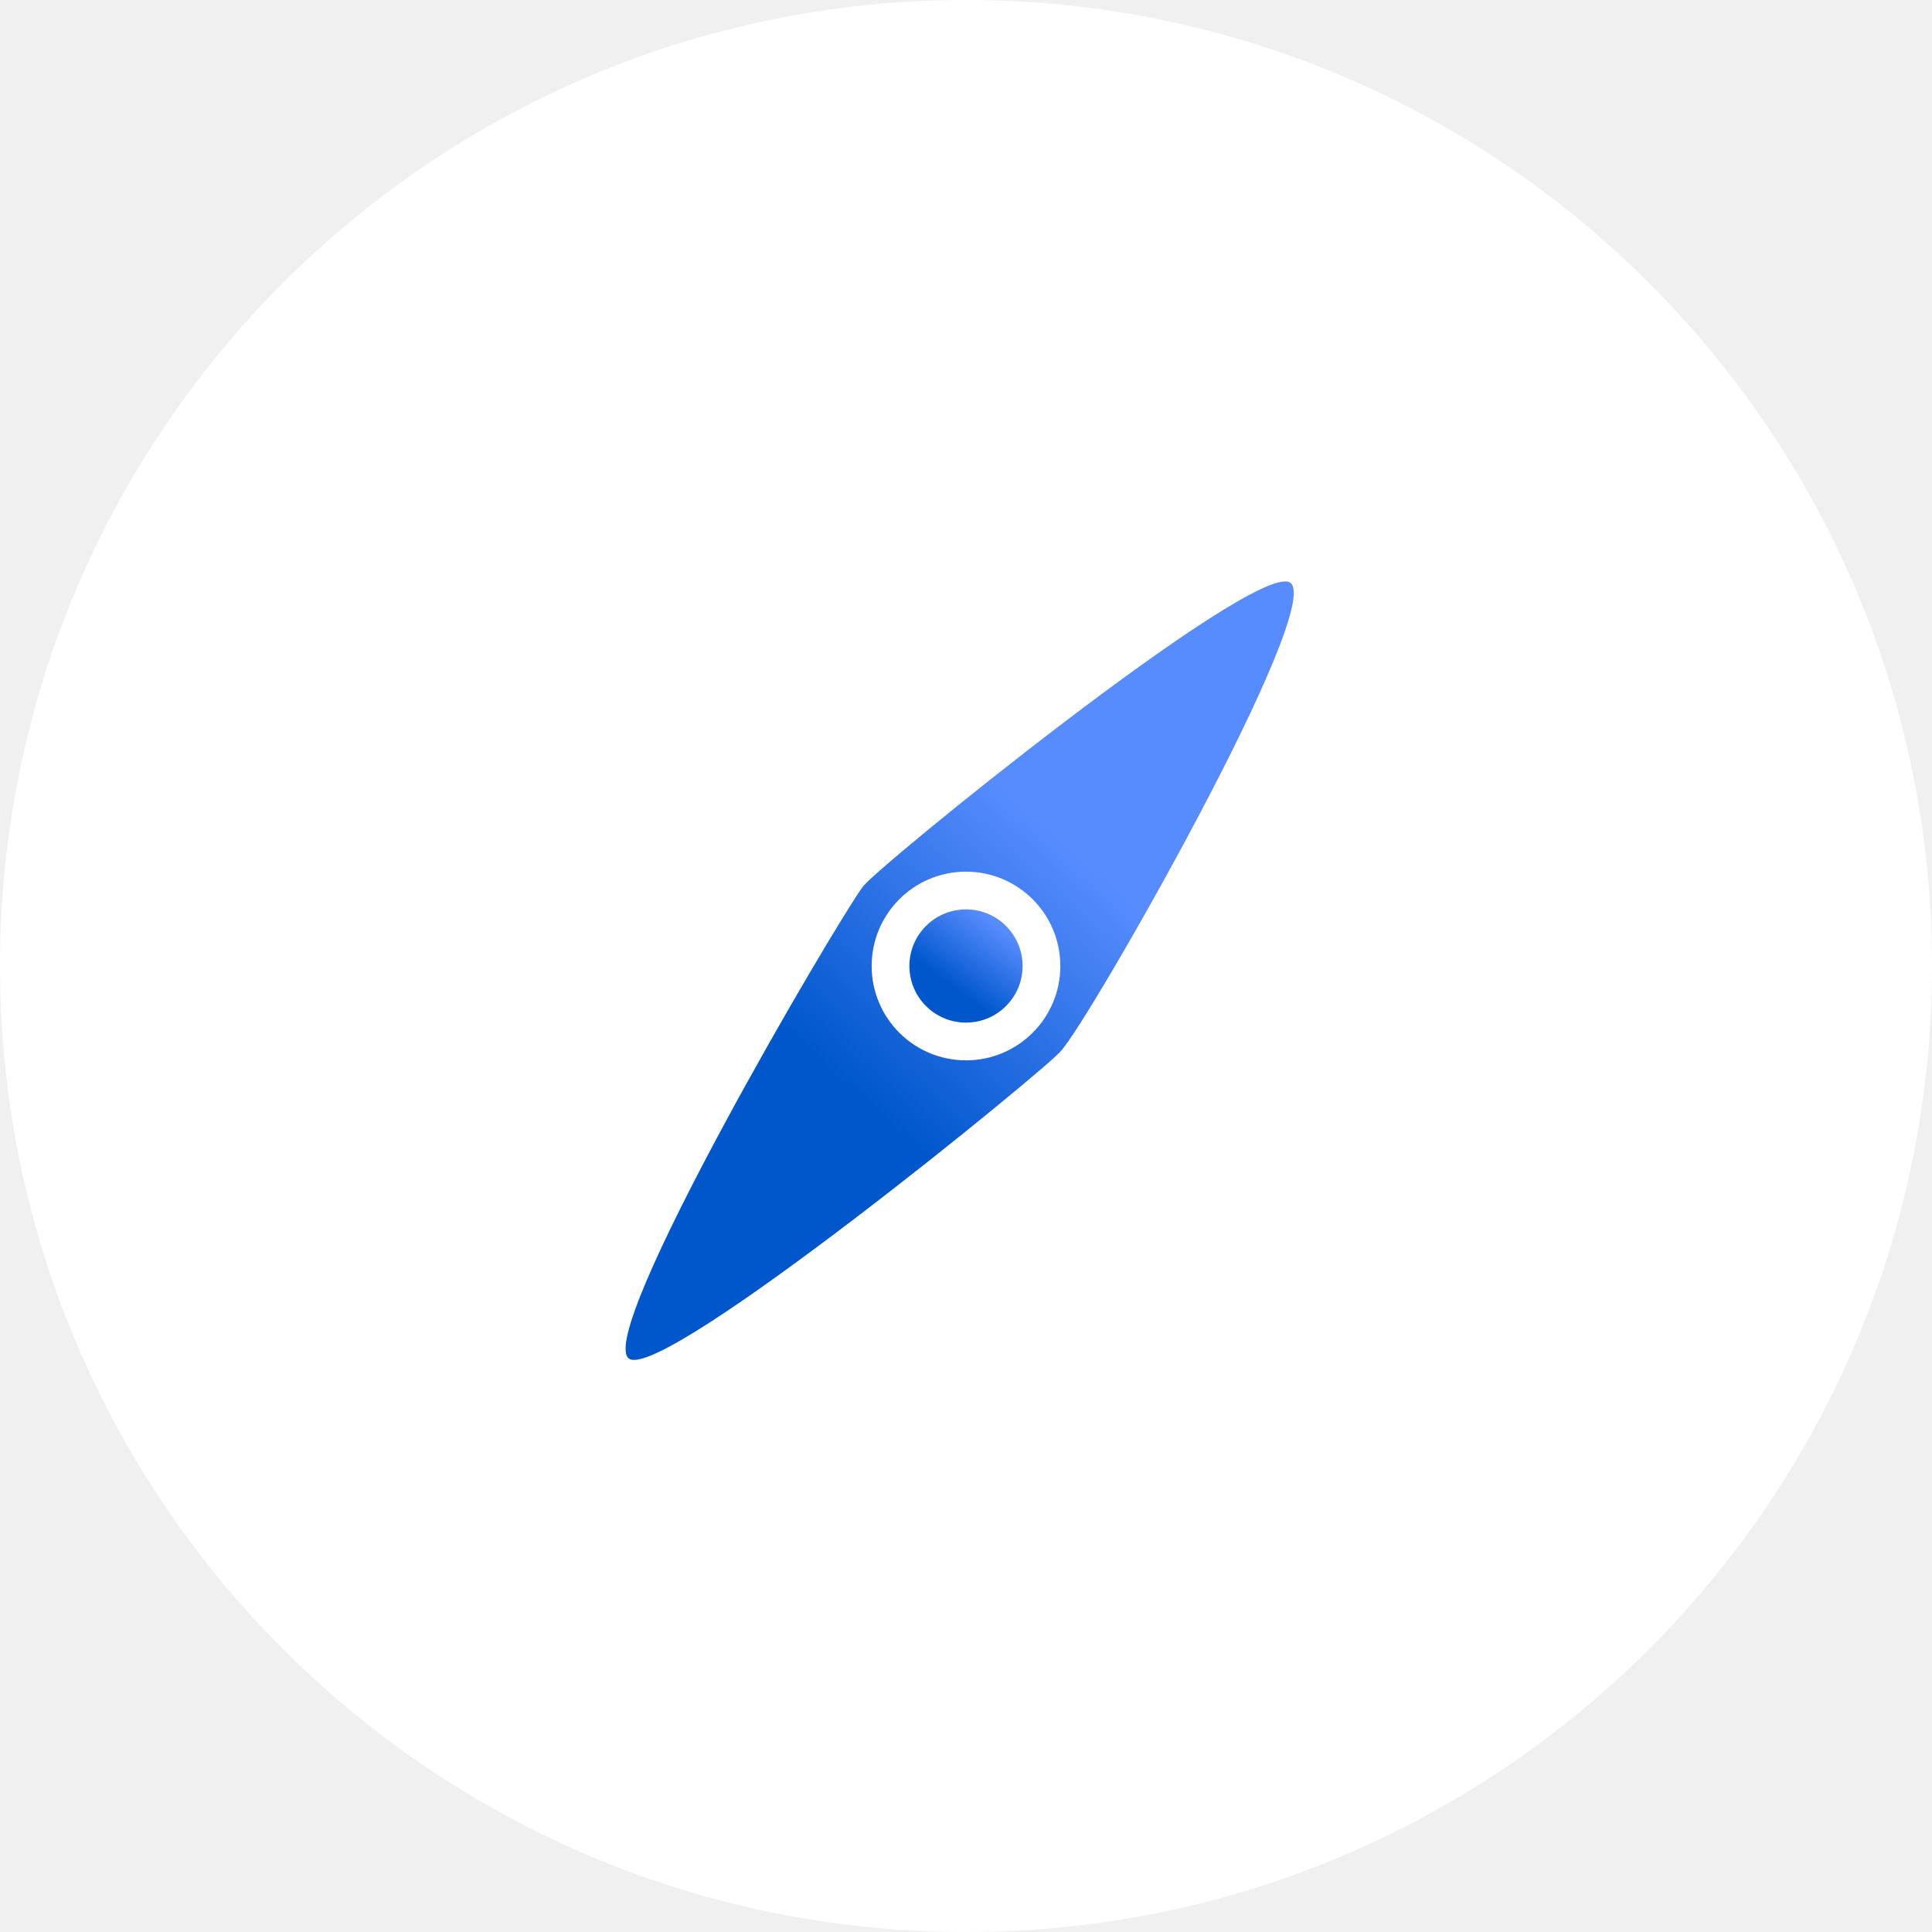
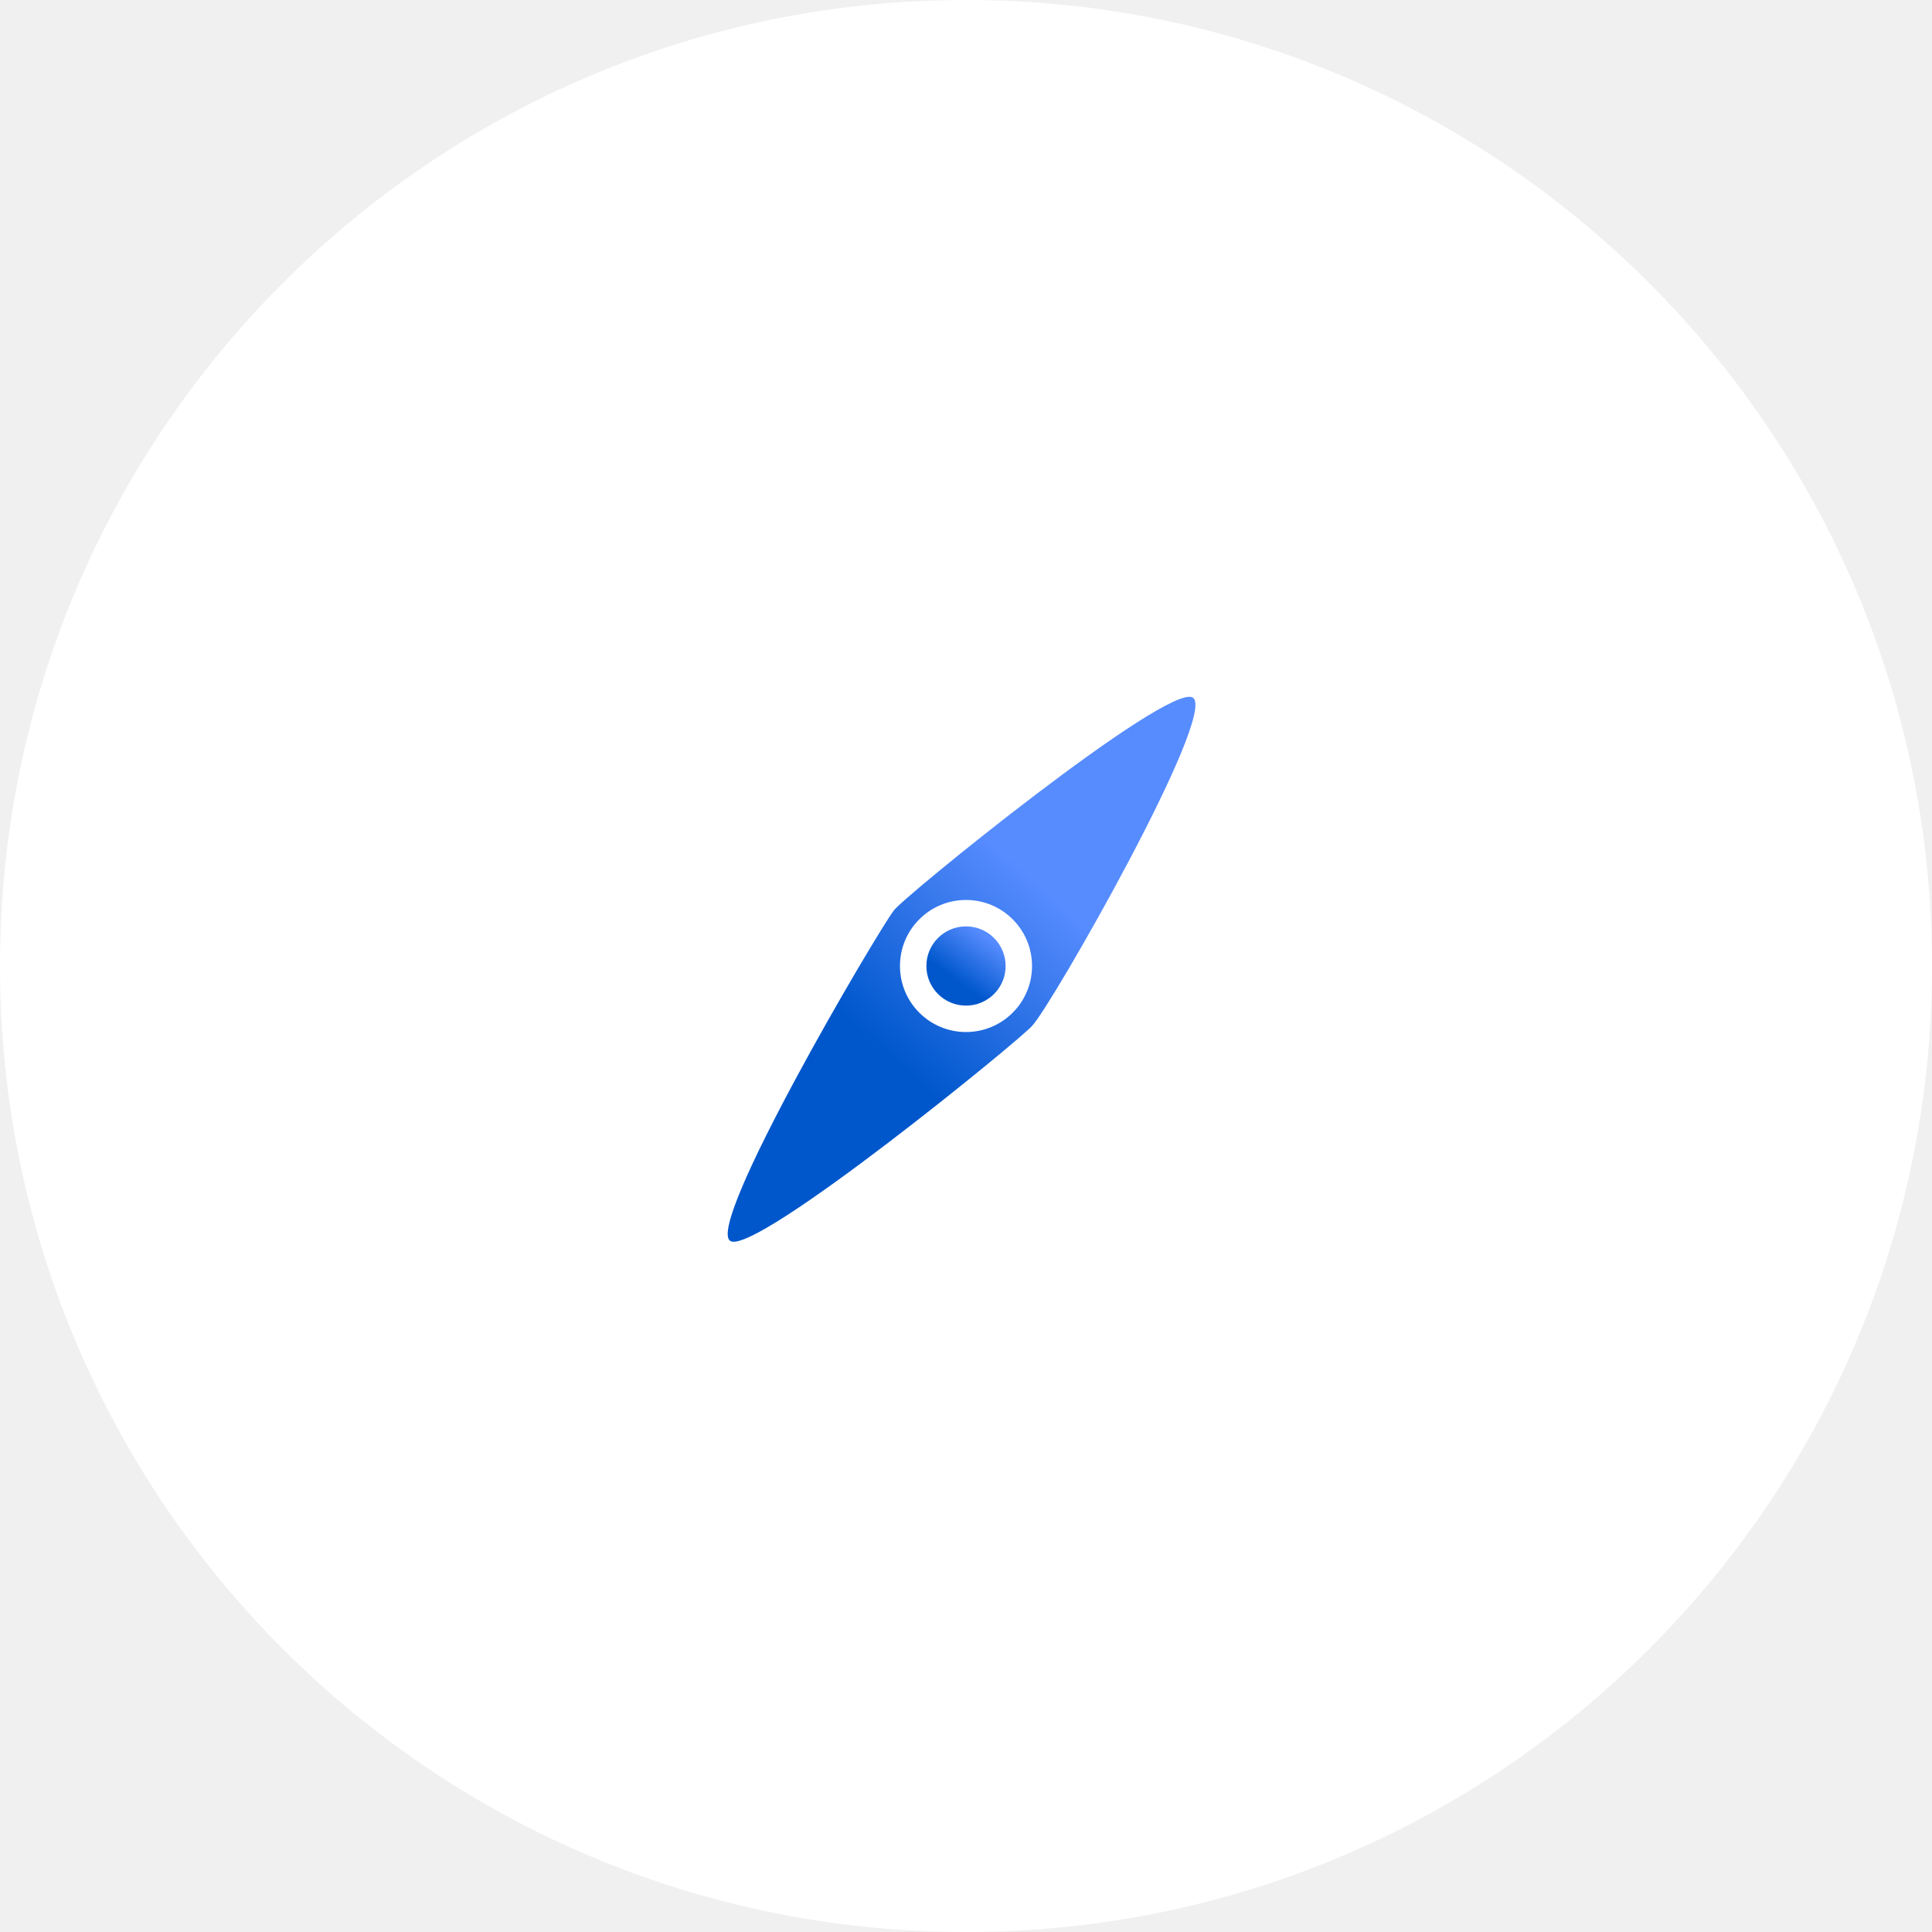
<svg xmlns="http://www.w3.org/2000/svg" version="1.1" width="1000" height="1000">
-   <g clip-path="url(#SvgjsClipPath1095)">
+   <g clip-path="url(#SvgjsClipPath1017)">
    <rect width="1000" height="1000" fill="#ffffff" />
-     <g transform="matrix(1.953125,0,0,1.953125,0,0)">
-       <svg version="1.1" width="512" height="512">
-         <svg width="512" height="512" viewBox="0 0 512 512" fill="none">
-           <circle cx="256" cy="256" r="15" fill="url(#paint0_linear_281_53573)" />
-           <path d="M228.567 235.13C230.509 231.279 332.315 148.559 341.855 154.384C351.538 160.299 288.581 270.631 281.117 278.553C278.286 282.513 176.265 365.897 166.778 360.104C157.04 354.156 221.897 243.983 228.567 235.13ZM256 231C242.193 231 231.001 242.193 231.001 256C231.001 269.807 242.193 281 256 281C269.807 281 281 269.807 281 256C281 242.193 269.807 231 256 231Z" fill="url(#paint1_linear_281_53573)" />
-           <defs>
-             <linearGradient id="paint0_linear_281_53573" x1="265.853" y1="246.218" x2="248.972" y2="269.201" gradientUnits="userSpaceOnUse">
-               <stop stop-color="#578CFF" />
-               <stop offset="0.71" stop-color="#0057CC" />
-             </linearGradient>
-             <linearGradient id="paint1_linear_281_53573" x1="312.5" y1="190" x2="189" y2="327.5" gradientUnits="userSpaceOnUse">
-               <stop offset="0.243" stop-color="#578CFF" />
-               <stop offset="0.71" stop-color="#0057CC" />
-             </linearGradient>
-             <clipPath id="SvgjsClipPath1095">
-               <rect width="1000" height="1000" x="0" y="0" rx="500" ry="500" />
-             </clipPath>
-           </defs>
-         </svg>
+     <g transform="matrix(1.367188,0,0,1.367188,150,150)">
+       <svg width="512" height="512" viewBox="0 0 512 512" fill="none">
+         <circle cx="256" cy="256" r="15" fill="url(#paint0_linear_392_122183)" />
+         <path fill-rule="evenodd" clip-rule="evenodd" d="M228.567 235.129C230.508 231.279 332.315 148.559 341.855 154.384C351.538 160.3 288.581 270.631 281.117 278.553C278.287 282.512 176.266 365.897 166.777 360.104C157.04 354.156 221.898 243.983 228.567 235.129ZM256 231C242.193 231 231.001 242.193 231 255.999C231 269.807 242.193 281 256 281C269.807 281 281 269.807 281 256C281 242.193 269.807 231 256 231Z" fill="url(#paint1_linear_392_122183)" />
+         <defs>
+           <linearGradient id="paint0_linear_392_122183" x1="265.853" y1="246.218" x2="248.972" y2="269.201" gradientUnits="userSpaceOnUse">
+             <stop stop-color="#578CFF" />
+             <stop offset="0.71" stop-color="#0057CC" />
+           </linearGradient>
+           <linearGradient id="paint1_linear_392_122183" x1="312.5" y1="190" x2="189" y2="327.5" gradientUnits="userSpaceOnUse">
+             <stop offset="0.243" stop-color="#578CFF" />
+             <stop offset="0.71" stop-color="#0057CC" />
+           </linearGradient>
+           <clipPath id="SvgjsClipPath1017">
+             <rect width="1000" height="1000" x="0" y="0" rx="500" ry="500" />
+           </clipPath>
+         </defs>
      </svg>
    </g>
  </g>
</svg>
